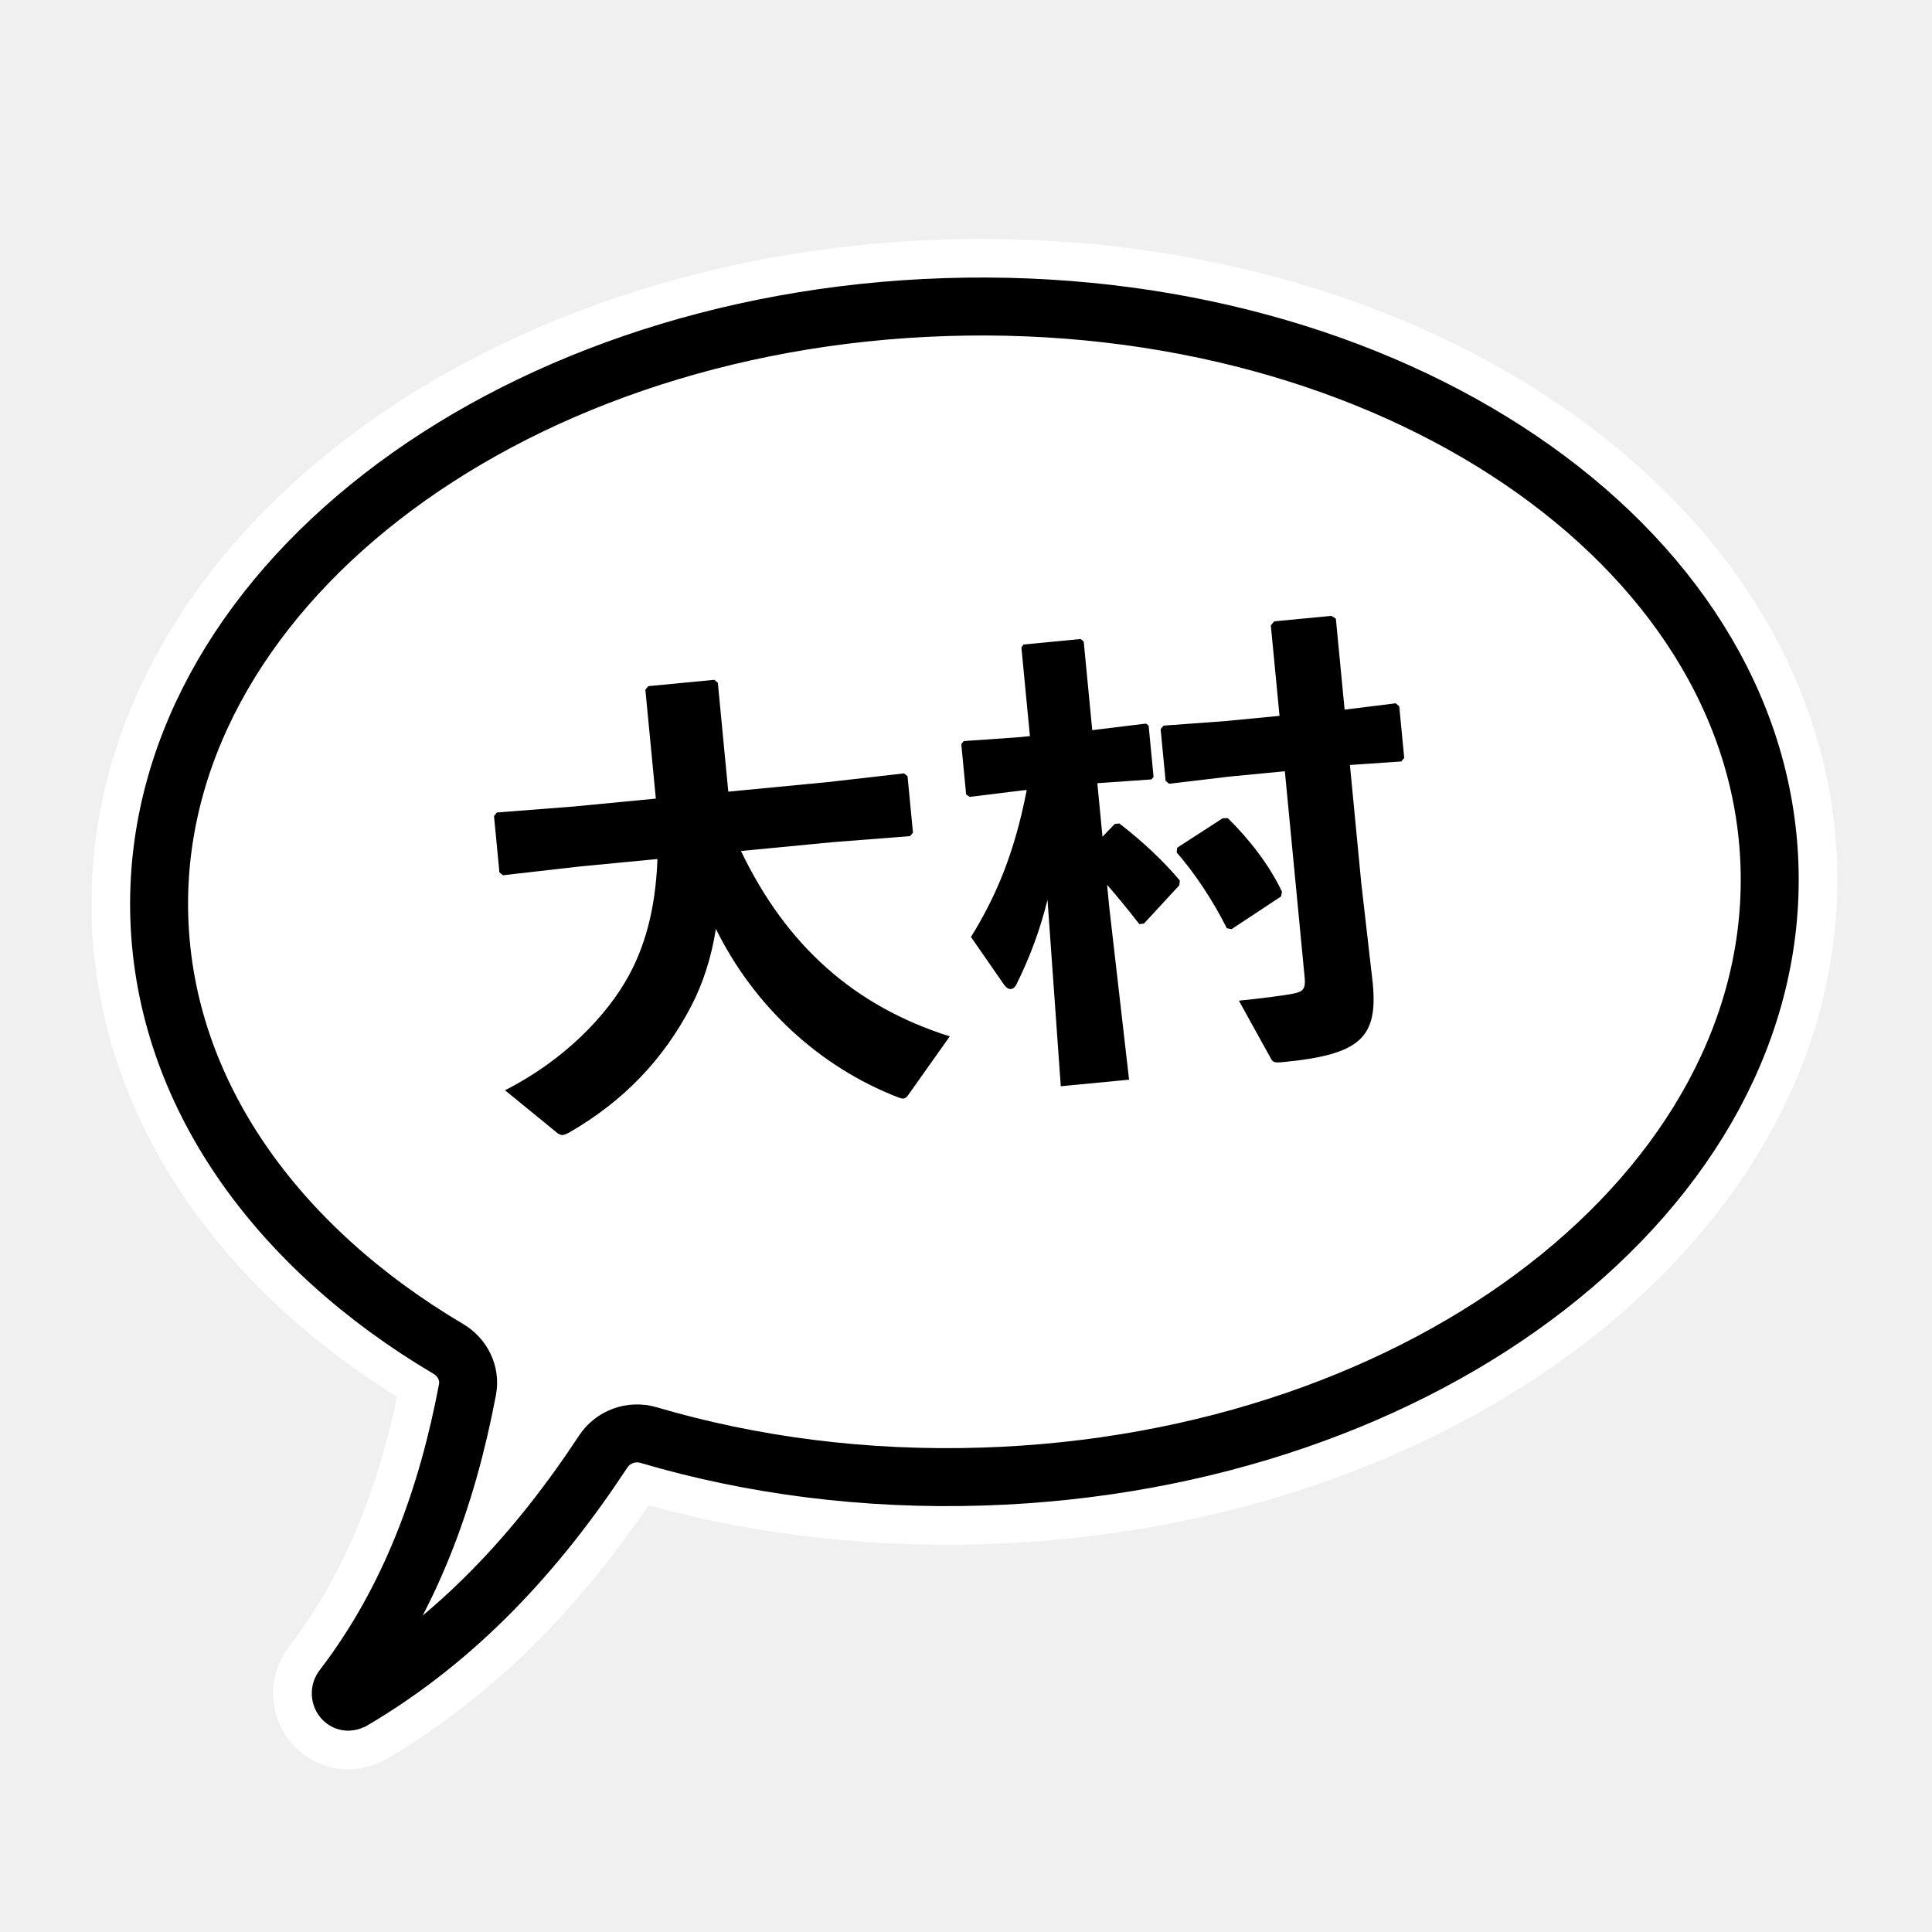
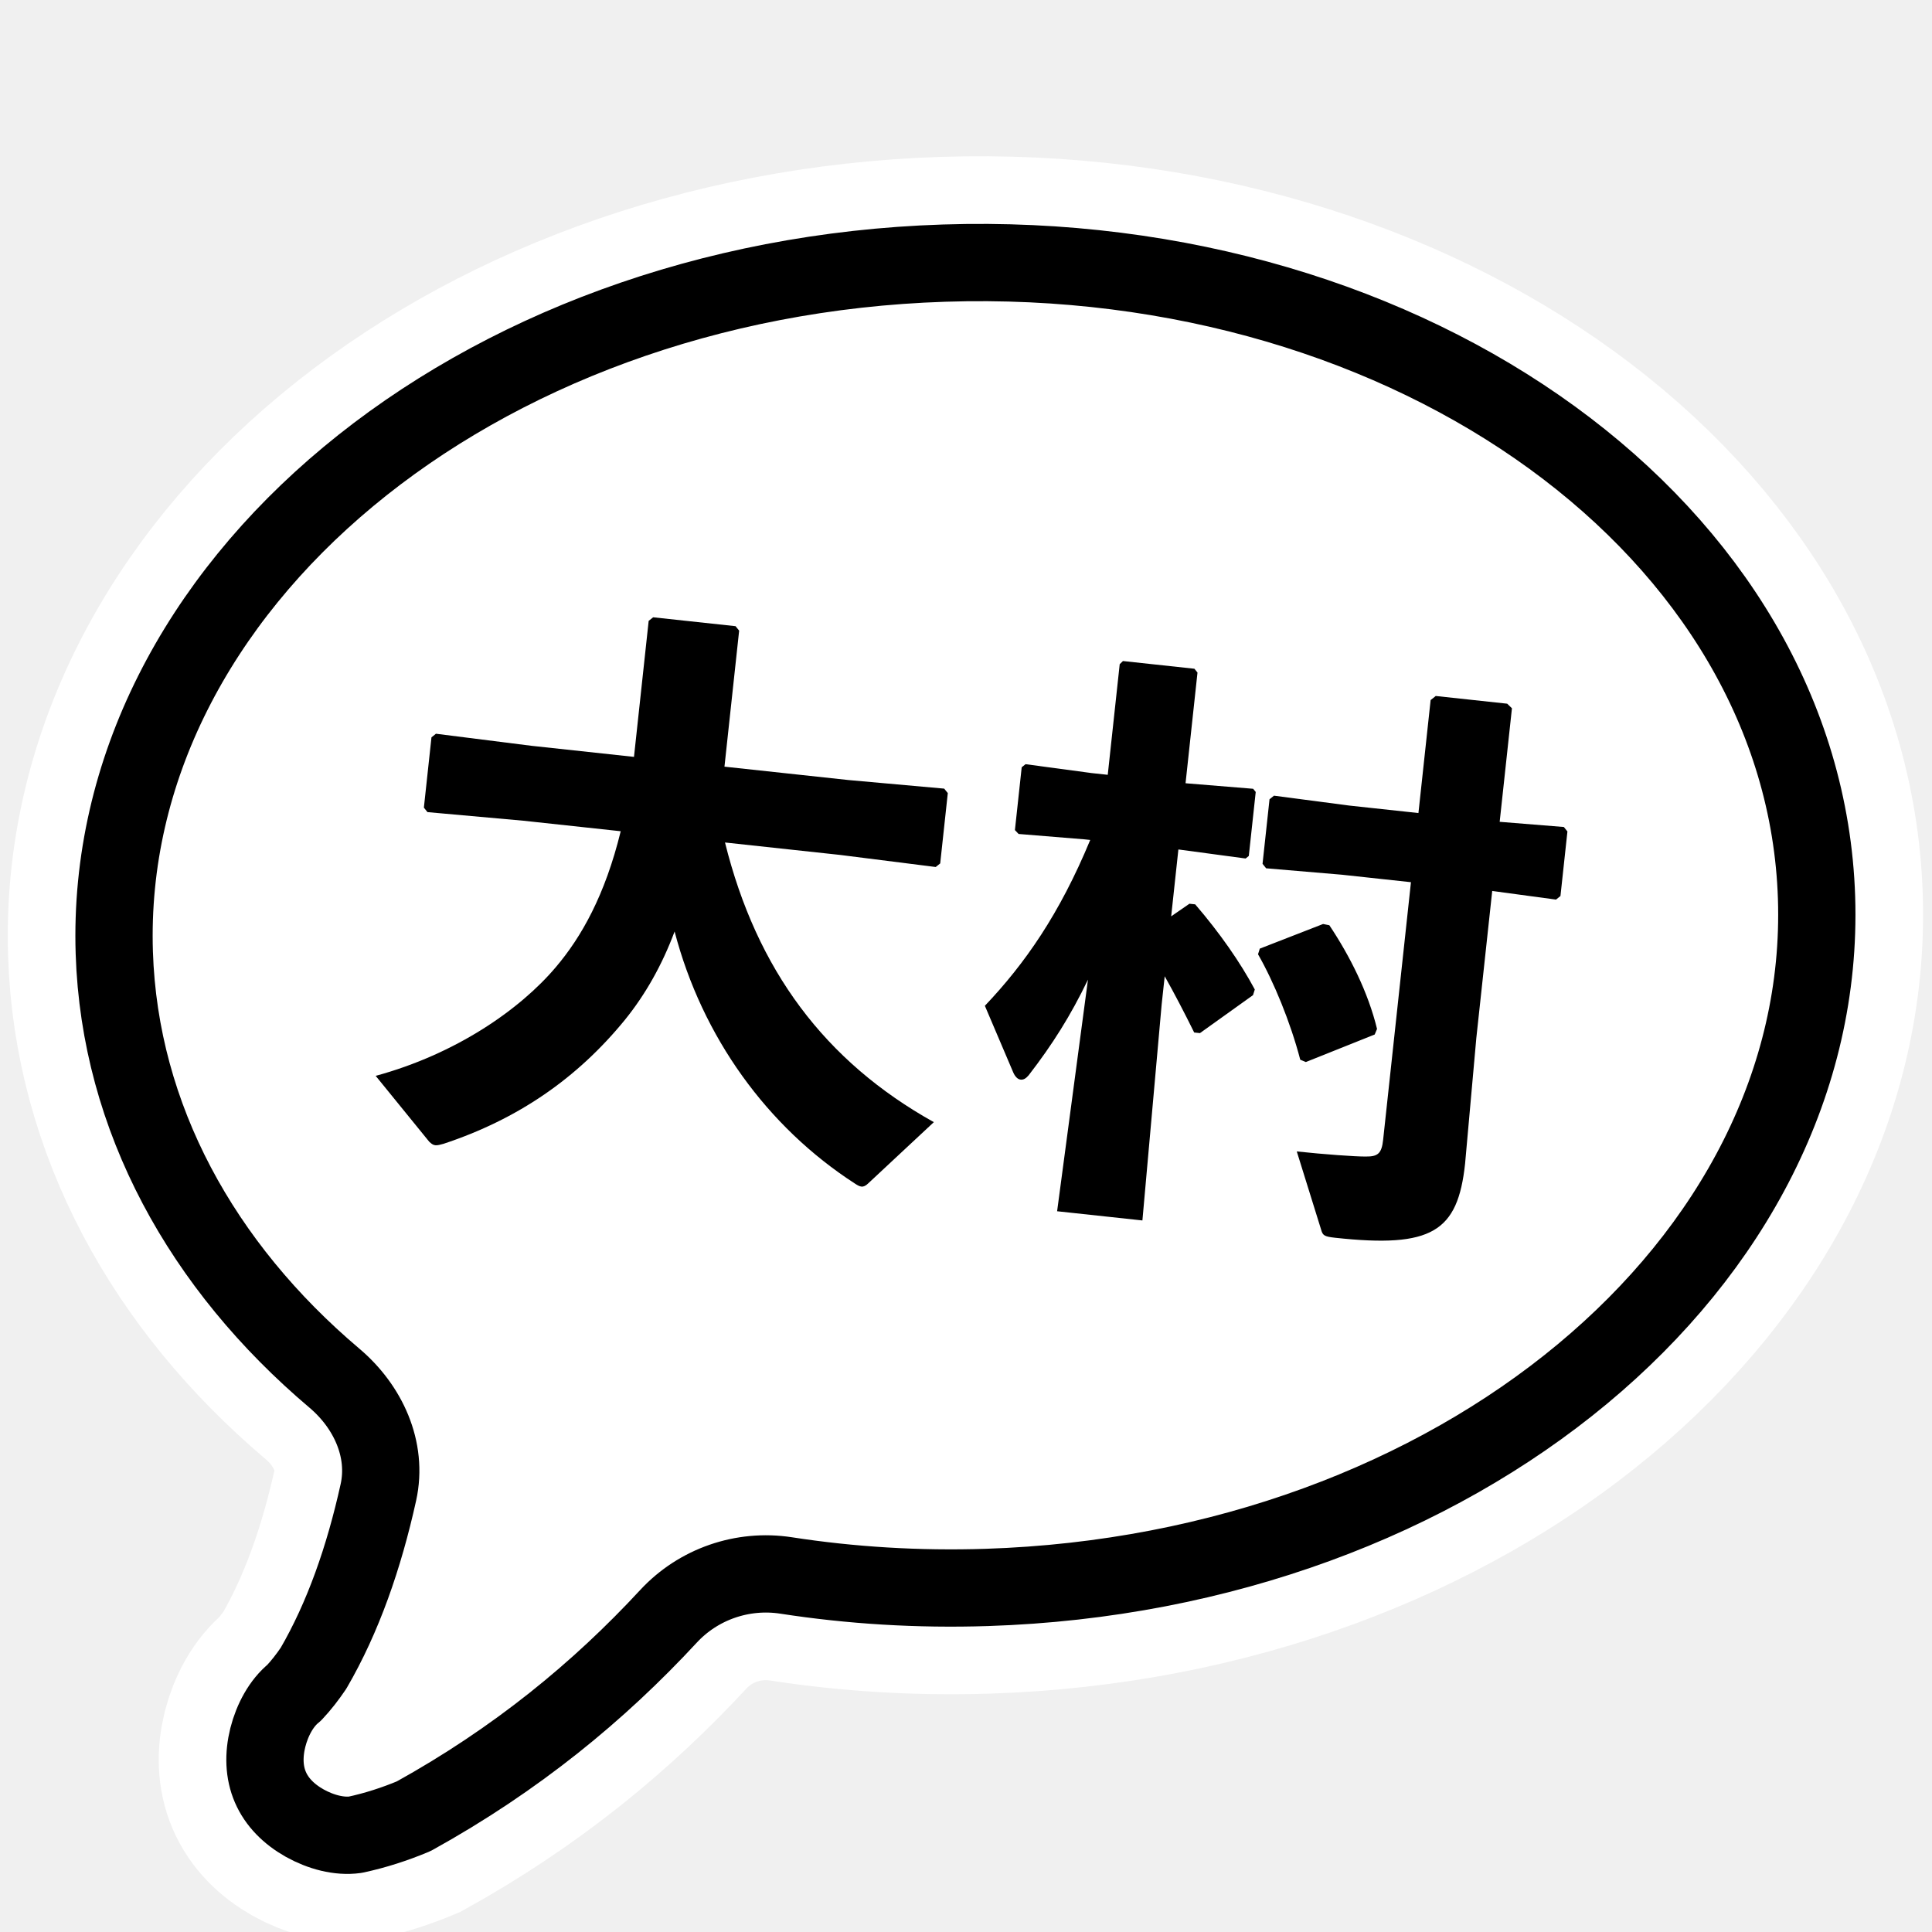
<svg xmlns="http://www.w3.org/2000/svg" width="100" height="100" viewBox="0 0 100 100" fill="none">
-   <path d="M8.246 47.51C7.705 30.795 25.923 16.641 48.937 15.896C71.952 15.15 91.047 28.096 91.589 44.811C92.13 61.526 73.912 75.681 50.898 76.426C44.749 76.626 38.88 75.845 33.57 74.279C32.684 74.017 31.728 74.364 31.221 75.135C27.827 80.293 23.688 84.816 18.259 88.013C18.236 88.023 18.213 88.033 18.19 88.043C17.761 88.234 17.447 87.657 17.77 87.317C21.249 82.759 23.15 77.464 24.198 71.918C24.355 71.084 23.941 70.254 23.211 69.822C14.311 64.558 8.54 56.591 8.246 47.51Z" stroke-width="7" stroke="white" />
-   <path d="M8.246 47.51C7.705 30.795 25.922 16.64 48.937 15.895C71.952 15.15 91.048 28.096 91.589 44.812C92.13 61.527 73.912 75.681 50.898 76.426C44.748 76.625 38.879 75.846 33.569 74.279C32.684 74.018 31.728 74.365 31.22 75.136C27.826 80.293 23.688 84.816 18.259 88.012C18.236 88.022 18.213 88.033 18.19 88.043C17.761 88.234 17.447 87.657 17.77 87.316C21.249 82.759 23.15 77.464 24.198 71.918C24.355 71.084 23.941 70.255 23.211 69.823C14.311 64.558 8.54 56.591 8.246 47.51Z" fill="white" stroke-width="3" stroke="black" />
-   <path d="M43.131 43.588L38.353 44.047C40.706 48.957 44.237 52.089 49.16 53.642L47.016 56.669C46.932 56.797 46.841 56.854 46.769 56.861C46.674 56.87 46.574 56.832 46.474 56.793C42.441 55.228 39.057 52.129 37.053 48.078C36.83 49.522 36.404 50.865 35.774 52.083C34.328 54.85 32.268 57.001 29.458 58.621C29.343 58.68 29.229 58.739 29.133 58.749C29.037 58.758 28.961 58.717 28.859 58.654L26.138 56.432C29.196 54.885 31.43 52.548 32.537 50.513C33.316 49.088 33.93 47.197 34.029 44.463L29.992 44.851L26.033 45.303L25.849 45.152L25.57 42.238L25.721 42.054L29.693 41.745L33.946 41.336L33.404 35.698L33.555 35.515L36.971 35.187L37.155 35.338L37.696 40.976L42.833 40.483L46.792 40.03L46.975 40.181L47.255 43.096L47.104 43.279L43.131 43.588ZM53.143 40.89L52.904 40.913L50.188 41.247L50.007 41.119L49.756 38.515L49.886 38.358L52.64 38.166L53.309 38.102L52.868 33.515L52.974 33.36L55.936 33.075L56.093 33.205L56.534 37.792L56.582 37.787L59.322 37.452L59.453 37.559L59.708 40.211L59.6 40.342L56.846 40.535L56.798 40.539L57.065 43.31L57.7 42.647L57.939 42.624C59.163 43.567 60.25 44.596 61.068 45.578L61.043 45.821L59.208 47.806L58.969 47.829C58.392 47.089 57.845 46.418 57.303 45.795L57.416 46.965L58.441 55.884L54.906 56.224L54.219 46.573C53.819 48.179 53.32 49.505 52.614 50.947C52.533 51.099 52.444 51.18 52.325 51.192C52.205 51.203 52.077 51.119 51.965 50.961L50.257 48.497C51.531 46.446 52.517 44.157 53.143 40.89ZM66.504 39.92L63.637 40.196L60.514 40.568L60.331 40.417L60.074 37.741L60.225 37.558L63.361 37.329L66.228 37.053L65.778 32.371L65.951 32.161L68.913 31.877L69.144 32.023L69.597 36.73L72.241 36.403L72.425 36.554L72.682 39.23L72.531 39.413L69.872 39.596L70.457 45.688L71.053 50.887C71.324 53.706 70.42 54.589 66.407 54.974C65.929 55.02 65.877 54.977 65.758 54.747L64.124 51.794C65.247 51.686 66.556 51.512 66.958 51.425C67.455 51.329 67.585 51.172 67.529 50.599L66.504 39.92ZM60.929 43.879L63.289 42.351L63.554 42.349C64.646 43.426 65.689 44.748 66.355 46.155L66.306 46.401L63.745 48.093L63.499 48.045C62.781 46.595 61.769 45.101 60.904 44.123L60.929 43.879Z" fill="black" />
+   <g clip-path="url(#clip0_386_2)">
+     <path d="M5.916 49.319C5.303 30.39 24.53 14.406 48.861 13.618C73.191 12.83 93.411 27.537 94.024 46.465C94.637 65.393 75.41 81.376 51.08 82.164C47.511 82.28 44.031 82.061 40.688 81.546C38.438 81.198 36.149 81.988 34.602 83.659C30.996 87.554 26.72 91.069 21.415 94.007C20.444 94.413 19.431 94.743 18.388 94.966C17.555 95.082 16.596 94.824 15.773 94.365C14.948 93.9 14.327 93.272 13.995 92.502C13.664 91.733 13.635 90.851 13.864 89.932C14.095 89.019 14.565 88.145 15.222 87.619C15.582 87.237 15.912 86.812 16.227 86.347C17.752 83.725 18.838 80.623 19.586 77.243C20.077 75.023 19.047 72.802 17.311 71.334C10.467 65.547 6.193 57.864 5.916 49.319Z" stroke-width="11" stroke="white" />
+     <path d="M5.916 49.318C5.303 30.39 24.53 14.407 48.86 13.619C73.19 12.831 93.41 27.536 94.024 46.465C94.637 65.393 75.41 81.377 51.08 82.165C47.511 82.281 44.031 82.062 40.689 81.546C38.438 81.199 36.149 81.989 34.602 83.659C30.996 87.555 26.721 91.07 21.415 94.007C20.444 94.414 19.432 94.743 18.388 94.966C17.555 95.082 16.595 94.824 15.773 94.365C14.947 93.9 14.326 93.272 13.995 92.503C13.663 91.734 13.634 90.851 13.863 89.931C14.095 89.019 14.566 88.144 15.222 87.619C15.582 87.237 15.913 86.812 16.227 86.348C17.753 83.726 18.838 80.624 19.585 77.244C20.076 75.024 19.047 72.803 17.31 71.334C10.467 65.548 6.193 57.864 5.916 49.318Z" fill="white" stroke-width="4" stroke-linejoin="round" stroke="black" />
+     <path d="M43.492 44.252L37.526 43.607C39.167 50.212 42.7 54.938 48.335 58.082L44.945 61.246C44.81 61.382 44.684 61.429 44.595 61.419C44.475 61.407 44.362 61.334 44.25 61.261C39.709 58.327 36.348 53.679 34.917 48.214C34.279 49.925 33.419 51.462 32.34 52.794C29.871 55.816 26.807 57.929 22.958 59.203C22.802 59.247 22.646 59.29 22.527 59.277C22.408 59.264 22.325 59.195 22.215 59.093L19.445 55.686C23.579 54.563 26.905 52.267 28.773 50.055C30.087 48.507 31.316 46.346 32.128 43.024L27.087 42.48L22.126 42.035L21.94 41.803L22.333 38.164L22.564 37.978L27.506 38.602L32.815 39.176L33.575 32.137L33.807 31.951L38.072 32.411L38.258 32.642L37.498 39.682L43.91 40.374L48.871 40.819L49.058 41.051L48.665 44.69L48.433 44.876L43.492 44.252ZM56.43 43.476L56.132 43.444L52.722 43.166L52.532 42.965L52.883 39.714L53.082 39.554L56.502 40.014L57.337 40.104L57.956 34.378L58.124 34.215L61.823 34.614L61.982 34.812L61.364 40.539L61.423 40.546L64.863 40.827L64.996 40.992L64.638 44.303L64.473 44.436L61.053 43.976L60.993 43.969L60.62 47.429L61.565 46.777L61.863 46.809C63.123 48.273 64.195 49.807 64.948 51.216L64.856 51.508L62.109 53.474L61.811 53.442C61.291 52.39 60.791 51.431 60.285 50.531L60.127 51.993L59.131 63.17L54.716 62.694L56.313 50.706C55.417 52.57 54.471 54.067 53.244 55.655C53.105 55.821 52.976 55.897 52.827 55.881C52.678 55.865 52.542 55.73 52.445 55.508L50.977 52.06C53.054 49.871 54.838 47.318 56.43 43.476ZM73.031 45.662L69.452 45.275L65.535 44.943L65.349 44.711L65.71 41.371L65.941 41.184L69.838 41.696L73.418 42.083L74.049 36.236L74.314 36.024L78.012 36.423L78.258 36.661L77.623 42.537L80.944 42.805L81.13 43.036L80.769 46.377L80.538 46.563L77.237 46.116L76.415 53.722L75.832 60.237C75.452 63.756 74.123 64.609 69.112 64.067C68.516 64.003 68.462 63.937 68.375 63.626L67.121 59.598C68.522 59.749 70.169 59.867 70.683 59.862C71.316 59.87 71.514 59.71 71.591 58.994L73.031 45.662ZM65.207 49.101L68.483 47.826L68.807 47.891C69.872 49.485 70.816 51.367 71.275 53.257L71.154 53.546L67.59 54.971L67.301 54.85C66.788 52.893 65.927 50.809 65.115 49.393L65.207 49.101Z" fill="black" />
+   </g>
+   <defs>
+     <clipPath id="clip0_386_2">
+       <rect width="100" height="100" fill="white" />
+     </clipPath>
+   </defs>
</svg>
